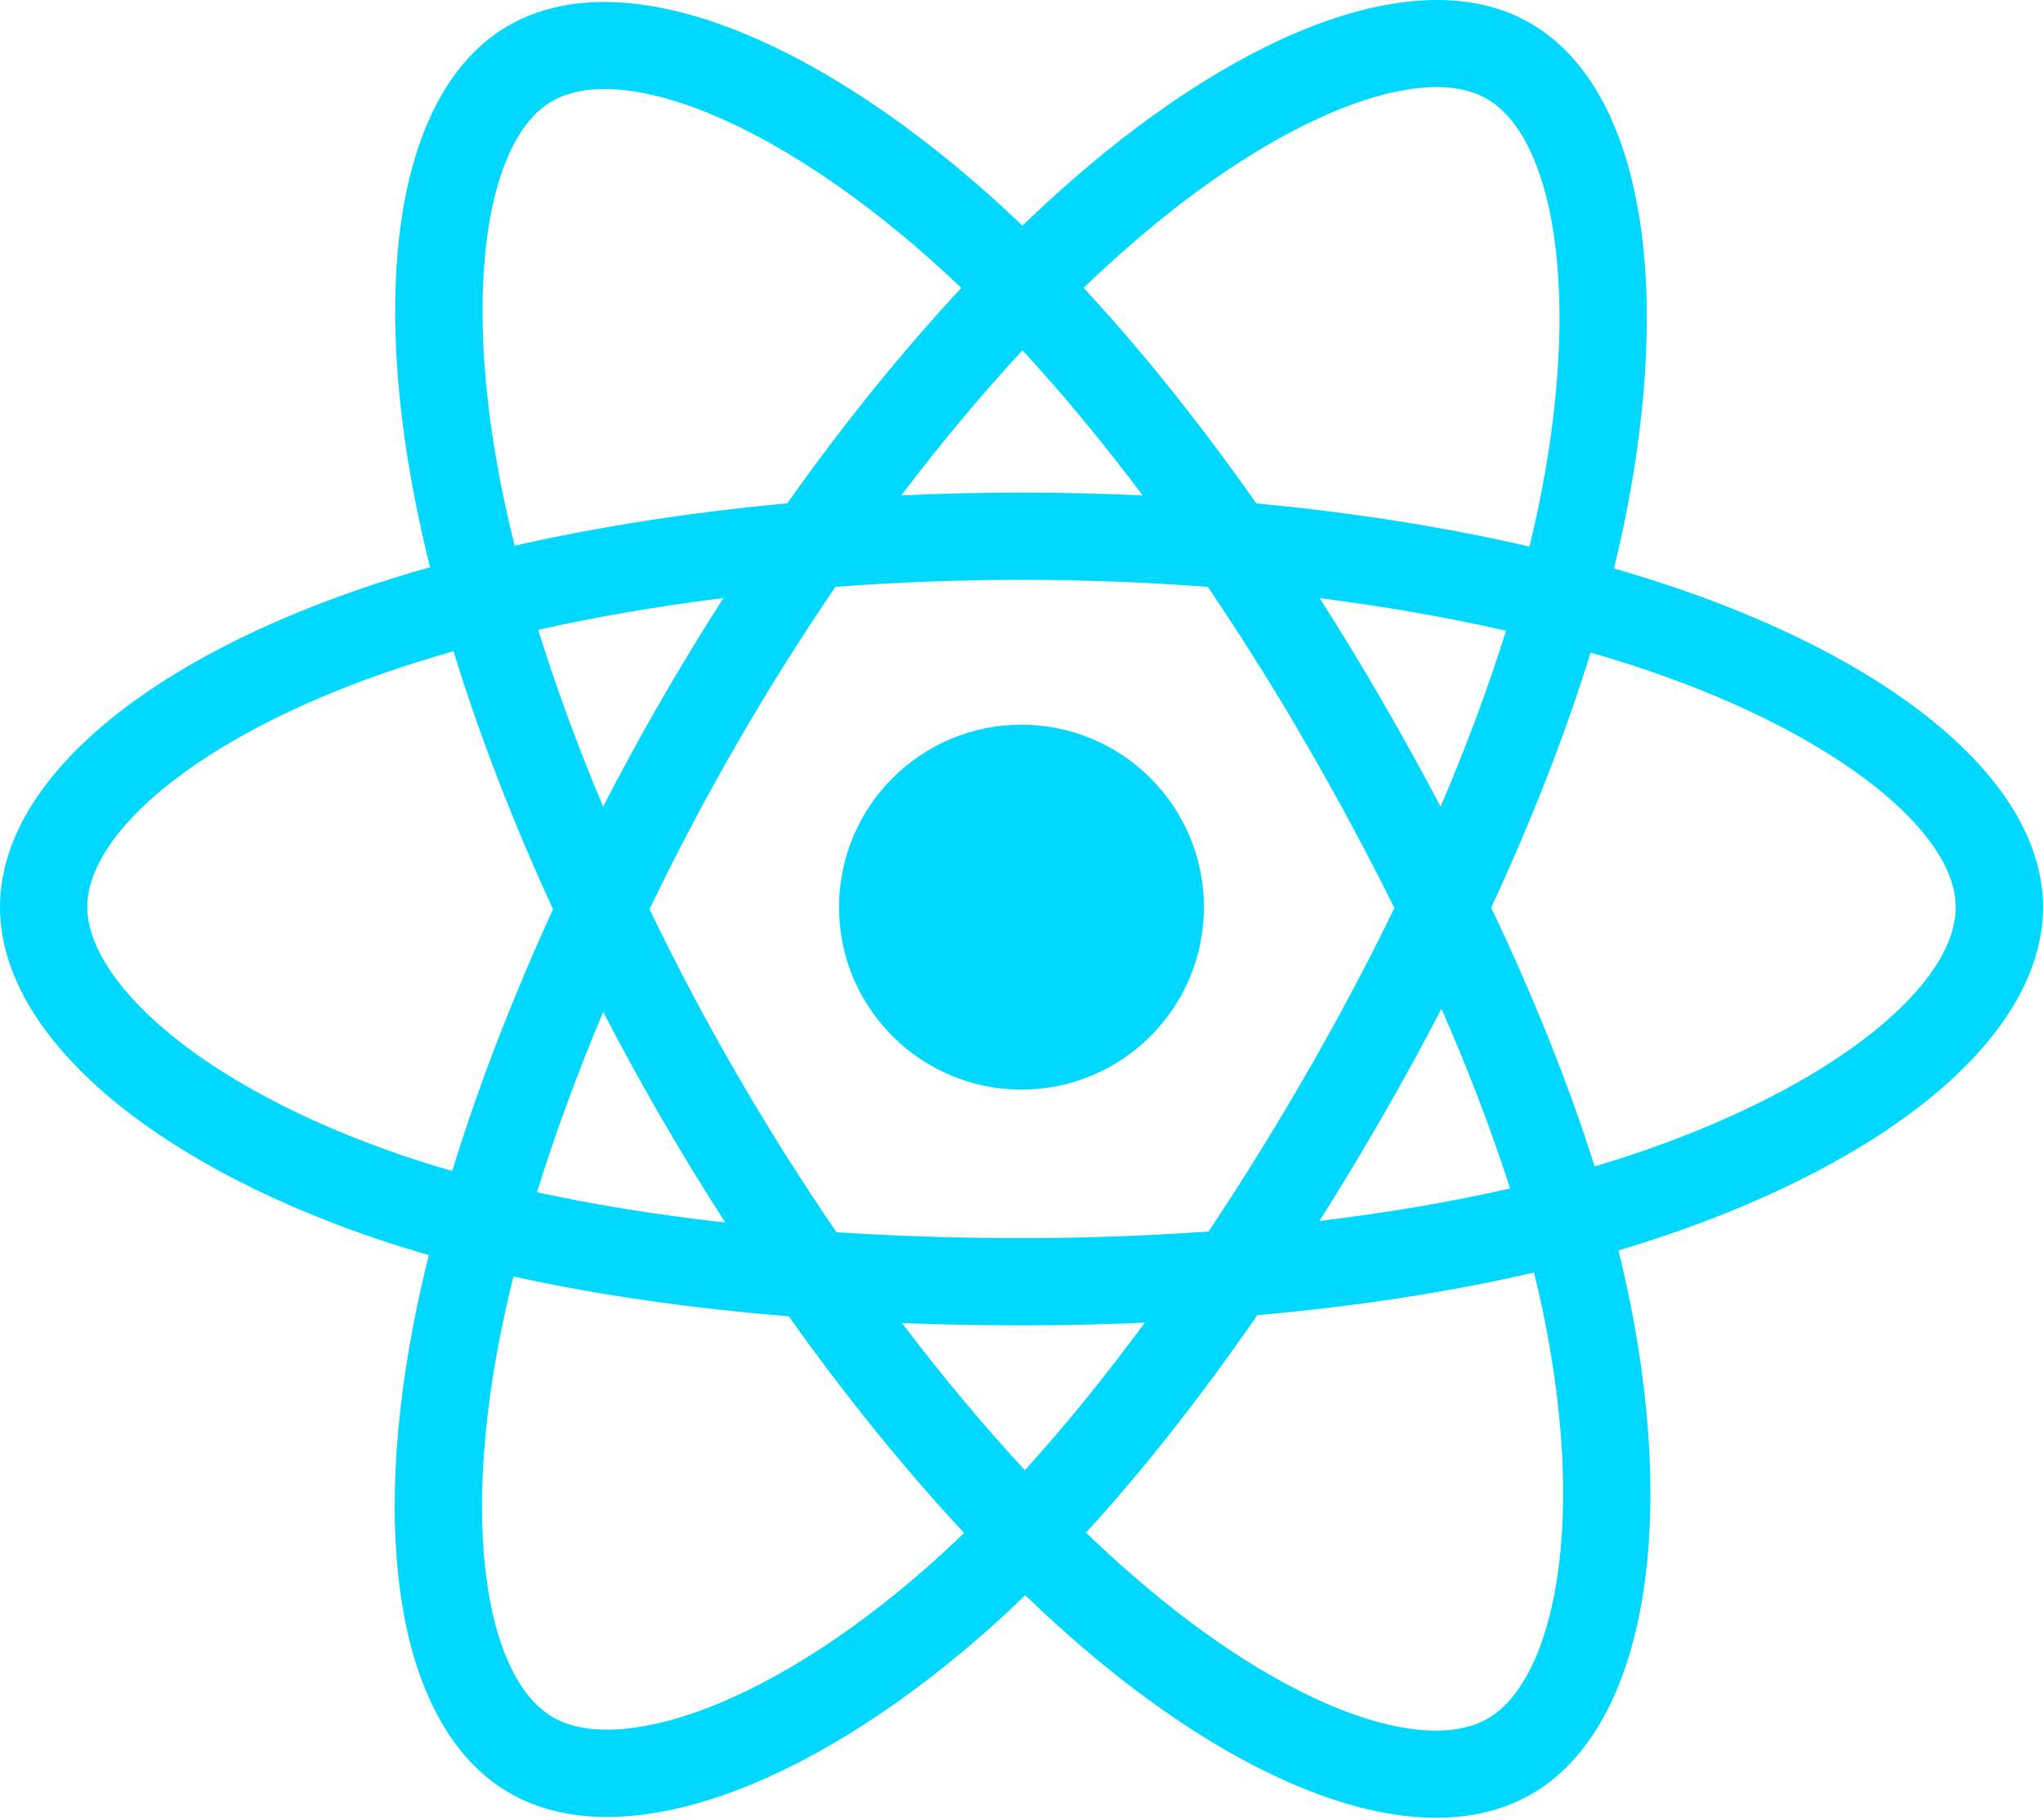
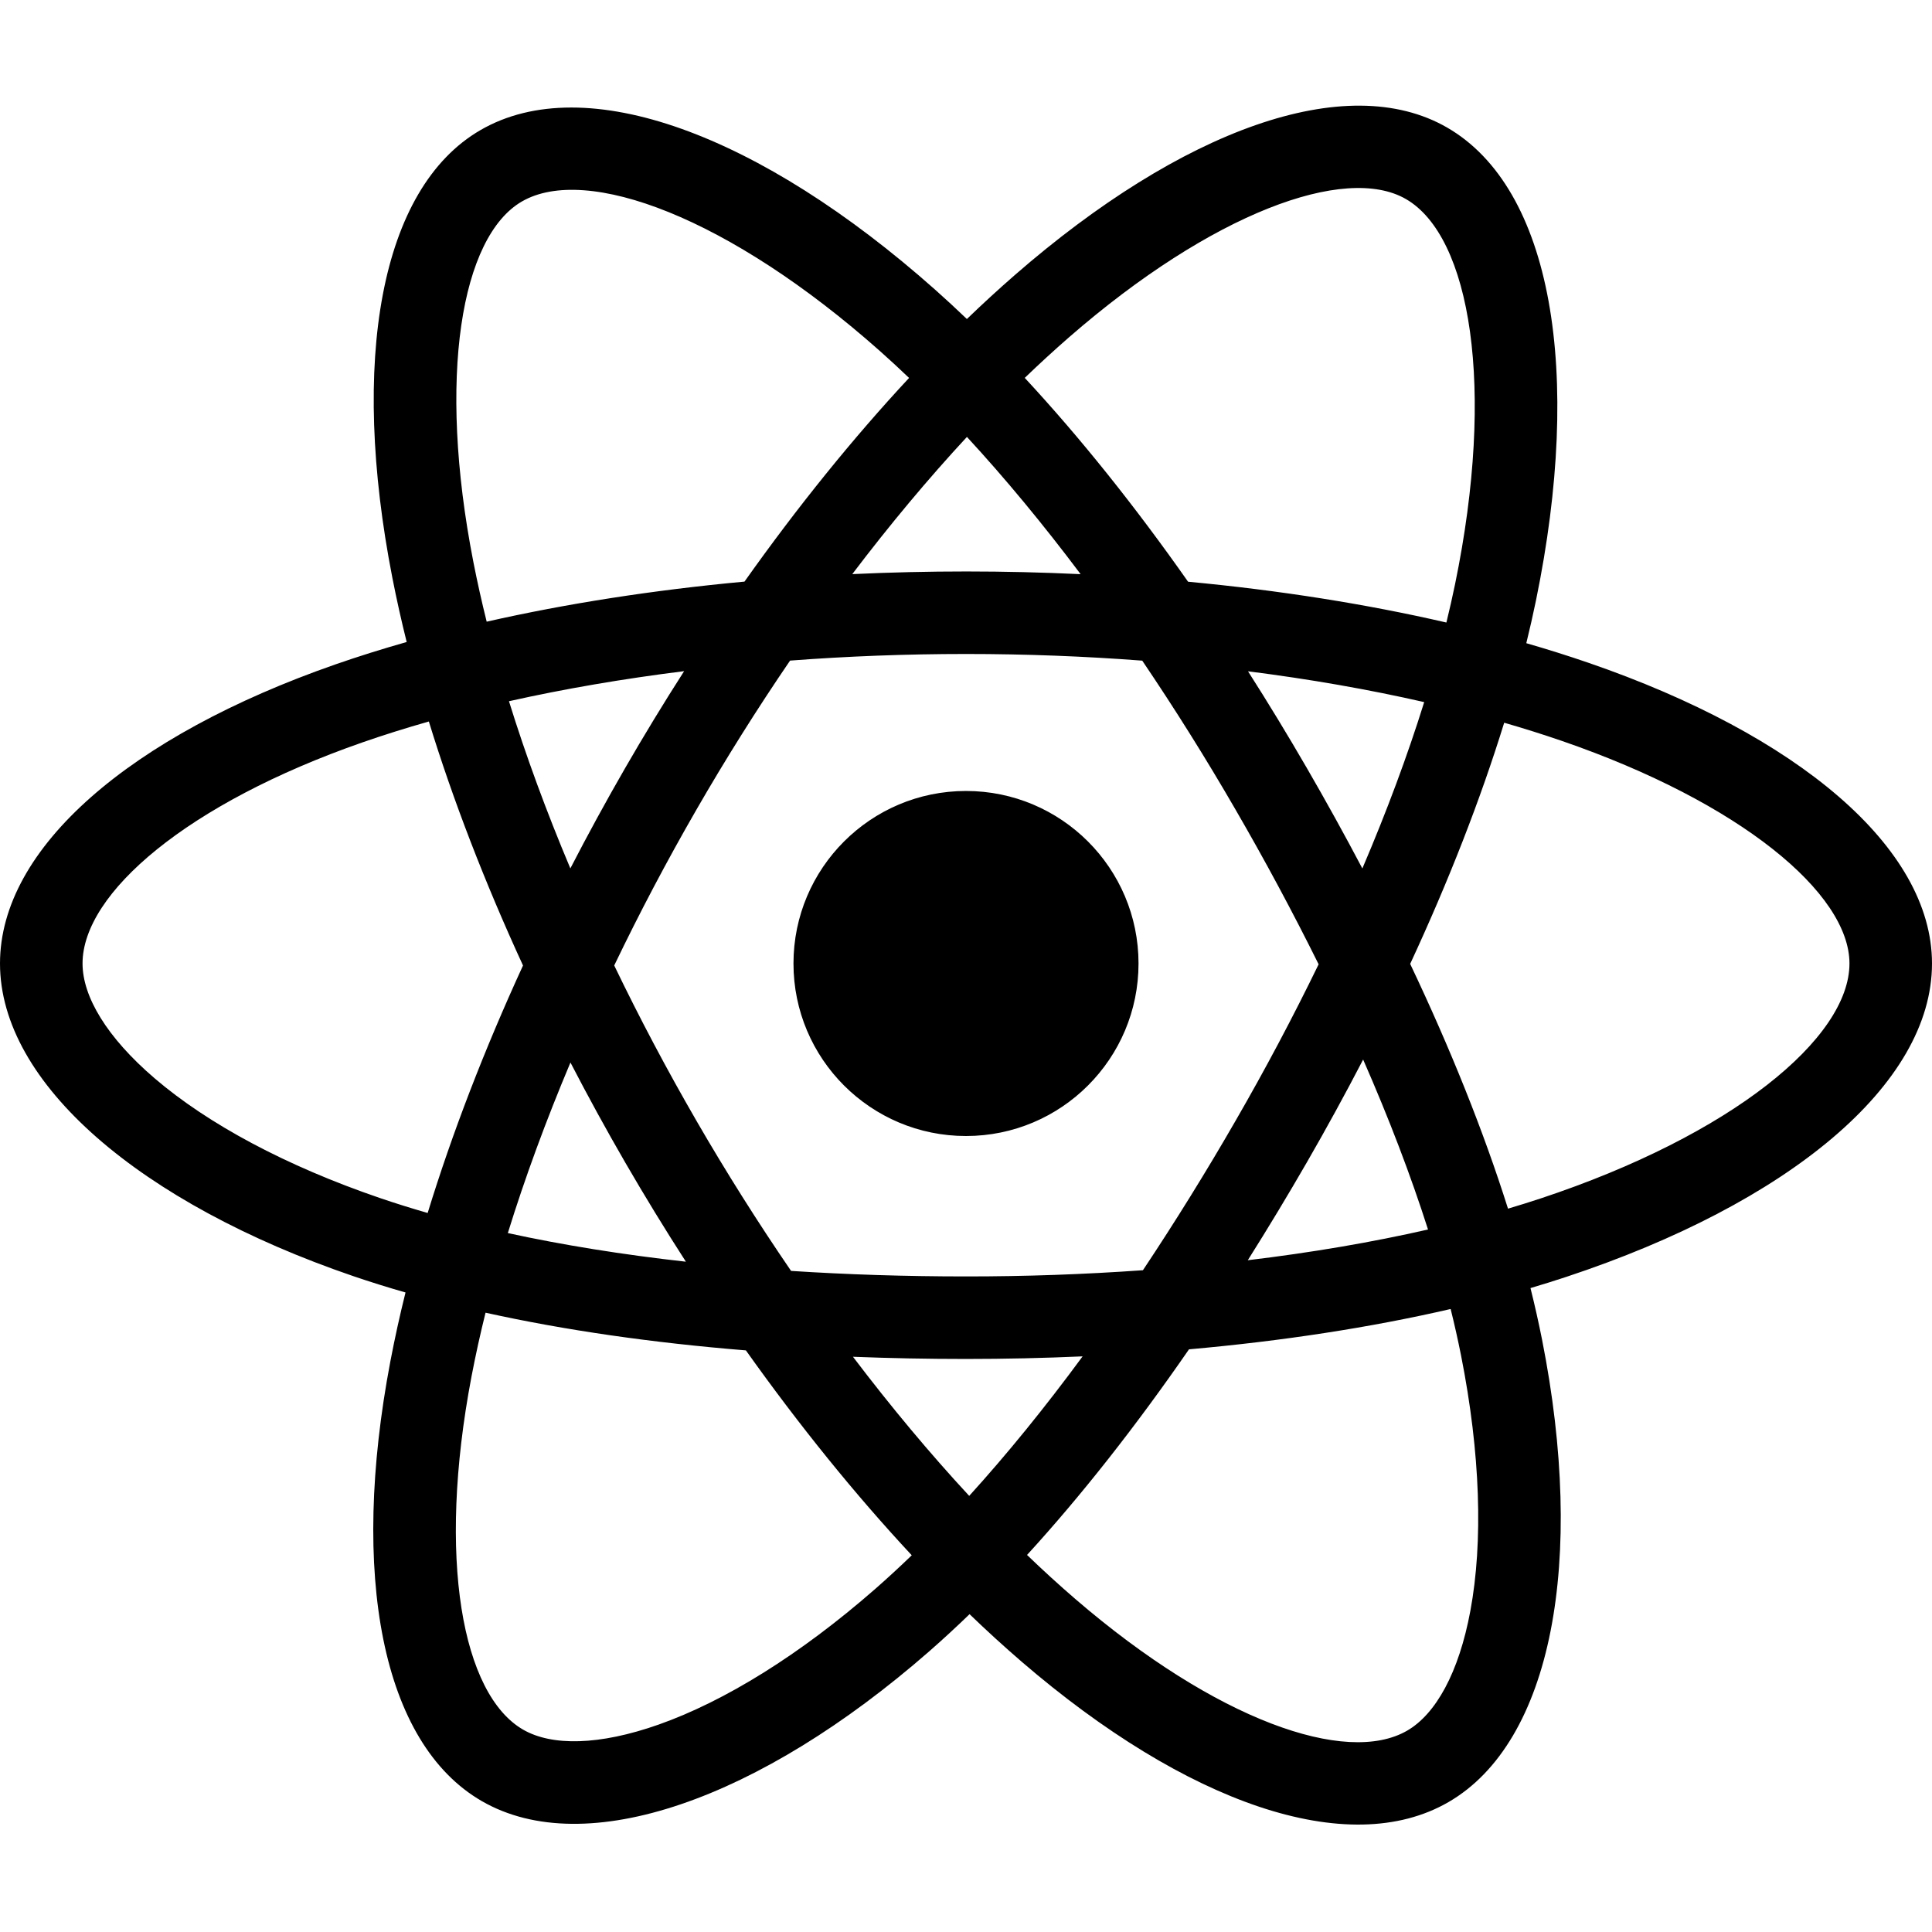
- <svg xmlns="http://www.w3.org/2000/svg" aria-hidden="true" role="img" class="iconify iconify--logos" width="35.93" height="32" preserveAspectRatio="xMidYMid meet" viewBox="0 0 256 228">
-   <path fill="#00D8FF" d="M210.483 73.824a171.49 171.49 0 0 0-8.24-2.597c.465-1.9.893-3.777 1.273-5.621c6.238-30.281 2.16-54.676-11.769-62.708c-13.355-7.7-35.196.329-57.254 19.526a171.23 171.23 0 0 0-6.375 5.848a155.866 155.866 0 0 0-4.241-3.917C100.759 3.829 77.587-4.822 63.673 3.233C50.33 10.957 46.379 33.89 51.995 62.588a170.974 170.974 0 0 0 1.892 8.48c-3.28.932-6.445 1.924-9.474 2.98C17.309 83.498 0 98.307 0 113.668c0 15.865 18.582 31.778 46.812 41.427a145.52 145.52 0 0 0 6.921 2.165a167.467 167.467 0 0 0-2.01 9.138c-5.354 28.2-1.173 50.591 12.134 58.266c13.744 7.926 36.812-.22 59.273-19.855a145.567 145.567 0 0 0 5.342-4.923a168.064 168.064 0 0 0 6.92 6.314c21.758 18.722 43.246 26.282 56.54 18.586c13.731-7.949 18.194-32.003 12.4-61.268a145.016 145.016 0 0 0-1.535-6.842c1.62-.48 3.21-.974 4.76-1.488c29.348-9.723 48.443-25.443 48.443-41.52c0-15.417-17.868-30.326-45.517-39.844Zm-6.365 70.984c-1.4.463-2.836.91-4.3 1.345c-3.24-10.257-7.612-21.163-12.963-32.432c5.106-11 9.31-21.767 12.459-31.957c2.619.758 5.16 1.557 7.61 2.4c23.69 8.156 38.14 20.213 38.14 29.504c0 9.896-15.606 22.743-40.946 31.14Zm-10.514 20.834c2.562 12.94 2.927 24.64 1.23 33.787c-1.524 8.219-4.59 13.698-8.382 15.893c-8.067 4.67-25.32-1.4-43.927-17.412a156.726 156.726 0 0 1-6.437-5.87c7.214-7.889 14.423-17.06 21.459-27.246c12.376-1.098 24.068-2.894 34.671-5.345a134.17 134.17 0 0 1 1.386 6.193ZM87.276 214.515c-7.882 2.783-14.16 2.863-17.955.675c-8.075-4.657-11.432-22.636-6.853-46.752a156.923 156.923 0 0 1 1.869-8.499c10.486 2.32 22.093 3.988 34.498 4.994c7.084 9.967 14.501 19.128 21.976 27.15a134.668 134.668 0 0 1-4.877 4.492c-9.933 8.682-19.886 14.842-28.658 17.94ZM50.35 144.747c-12.483-4.267-22.792-9.812-29.858-15.863c-6.35-5.437-9.555-10.836-9.555-15.216c0-9.322 13.897-21.212 37.076-29.293c2.813-.98 5.757-1.905 8.812-2.773c3.204 10.42 7.406 21.315 12.477 32.332c-5.137 11.18-9.399 22.249-12.634 32.792a134.718 134.718 0 0 1-6.318-1.979Zm12.378-84.26c-4.811-24.587-1.616-43.134 6.425-47.789c8.564-4.958 27.502 2.111 47.463 19.835a144.318 144.318 0 0 1 3.841 3.545c-7.438 7.987-14.787 17.08-21.808 26.988c-12.04 1.116-23.565 2.908-34.161 5.309a160.342 160.342 0 0 1-1.76-7.887Zm110.427 27.268a347.8 347.8 0 0 0-7.785-12.803c8.168 1.033 15.994 2.404 23.343 4.08c-2.206 7.072-4.956 14.465-8.193 22.045a381.151 381.151 0 0 0-7.365-13.322Zm-45.032-43.861c5.044 5.465 10.096 11.566 15.065 18.186a322.04 322.04 0 0 0-30.257-.006c4.974-6.559 10.069-12.652 15.192-18.18ZM82.802 87.83a323.167 323.167 0 0 0-7.227 13.238c-3.184-7.553-5.909-14.98-8.134-22.152c7.304-1.634 15.093-2.97 23.209-3.984a321.524 321.524 0 0 0-7.848 12.897Zm8.081 65.352c-8.385-.936-16.291-2.203-23.593-3.793c2.26-7.3 5.045-14.885 8.298-22.6a321.187 321.187 0 0 0 7.257 13.246c2.594 4.48 5.28 8.868 8.038 13.147Zm37.542 31.03c-5.184-5.592-10.354-11.779-15.403-18.433c4.902.192 9.899.29 14.978.29c5.218 0 10.376-.117 15.453-.343c-4.985 6.774-10.018 12.97-15.028 18.486Zm52.198-57.817c3.422 7.8 6.306 15.345 8.596 22.52c-7.422 1.694-15.436 3.058-23.88 4.071a382.417 382.417 0 0 0 7.859-13.026a347.403 347.403 0 0 0 7.425-13.565Zm-16.898 8.101a358.557 358.557 0 0 1-12.281 19.815a329.4 329.4 0 0 1-23.444.823c-7.967 0-15.716-.248-23.178-.732a310.202 310.202 0 0 1-12.513-19.846h.001a307.41 307.41 0 0 1-10.923-20.627a310.278 310.278 0 0 1 10.89-20.637l-.001.001a307.318 307.318 0 0 1 12.413-19.761c7.613-.576 15.42-.876 23.31-.876H128c7.926 0 15.743.303 23.354.883a329.357 329.357 0 0 1 12.335 19.695a358.489 358.489 0 0 1 11.036 20.54a329.472 329.472 0 0 1-11 20.722Zm22.56-122.124c8.572 4.944 11.906 24.881 6.52 51.026c-.344 1.668-.73 3.367-1.15 5.09c-10.622-2.452-22.155-4.275-34.23-5.408c-7.034-10.017-14.323-19.124-21.64-27.008a160.789 160.789 0 0 1 5.888-5.4c18.9-16.447 36.564-22.941 44.612-18.3ZM128 90.808c12.625 0 22.86 10.235 22.86 22.86s-10.235 22.86-22.86 22.86s-22.86-10.235-22.86-22.86s10.235-22.86 22.86-22.86Z" />
+ <svg xmlns="http://www.w3.org/2000/svg" id="react" aria-hidden="true" role="img" class="iconify iconify--logos" width="28" height="28" preserveAspectRatio="xMidYMid meet" viewBox="0 0 256 228">
+   <path d="M210.483 73.824a171.49 171.49 0 0 0-8.24-2.597c.465-1.9.893-3.777 1.273-5.621c6.238-30.281 2.16-54.676-11.769-62.708c-13.355-7.7-35.196.329-57.254 19.526a171.23 171.23 0 0 0-6.375 5.848a155.866 155.866 0 0 0-4.241-3.917C100.759 3.829 77.587-4.822 63.673 3.233C50.33 10.957 46.379 33.89 51.995 62.588a170.974 170.974 0 0 0 1.892 8.48c-3.28.932-6.445 1.924-9.474 2.98C17.309 83.498 0 98.307 0 113.668c0 15.865 18.582 31.778 46.812 41.427a145.52 145.52 0 0 0 6.921 2.165a167.467 167.467 0 0 0-2.01 9.138c-5.354 28.2-1.173 50.591 12.134 58.266c13.744 7.926 36.812-.22 59.273-19.855a145.567 145.567 0 0 0 5.342-4.923a168.064 168.064 0 0 0 6.92 6.314c21.758 18.722 43.246 26.282 56.54 18.586c13.731-7.949 18.194-32.003 12.4-61.268a145.016 145.016 0 0 0-1.535-6.842c1.62-.48 3.21-.974 4.76-1.488c29.348-9.723 48.443-25.443 48.443-41.52c0-15.417-17.868-30.326-45.517-39.844Zm-6.365 70.984c-1.4.463-2.836.91-4.3 1.345c-3.24-10.257-7.612-21.163-12.963-32.432c5.106-11 9.31-21.767 12.459-31.957c2.619.758 5.16 1.557 7.61 2.4c23.69 8.156 38.14 20.213 38.14 29.504c0 9.896-15.606 22.743-40.946 31.14Zm-10.514 20.834c2.562 12.94 2.927 24.64 1.23 33.787c-1.524 8.219-4.59 13.698-8.382 15.893c-8.067 4.67-25.32-1.4-43.927-17.412a156.726 156.726 0 0 1-6.437-5.87c7.214-7.889 14.423-17.06 21.459-27.246c12.376-1.098 24.068-2.894 34.671-5.345a134.17 134.17 0 0 1 1.386 6.193ZM87.276 214.515c-7.882 2.783-14.16 2.863-17.955.675c-8.075-4.657-11.432-22.636-6.853-46.752a156.923 156.923 0 0 1 1.869-8.499c10.486 2.32 22.093 3.988 34.498 4.994c7.084 9.967 14.501 19.128 21.976 27.15a134.668 134.668 0 0 1-4.877 4.492c-9.933 8.682-19.886 14.842-28.658 17.94ZM50.35 144.747c-12.483-4.267-22.792-9.812-29.858-15.863c-6.35-5.437-9.555-10.836-9.555-15.216c0-9.322 13.897-21.212 37.076-29.293c2.813-.98 5.757-1.905 8.812-2.773c3.204 10.42 7.406 21.315 12.477 32.332c-5.137 11.18-9.399 22.249-12.634 32.792a134.718 134.718 0 0 1-6.318-1.979Zm12.378-84.26c-4.811-24.587-1.616-43.134 6.425-47.789c8.564-4.958 27.502 2.111 47.463 19.835a144.318 144.318 0 0 1 3.841 3.545c-7.438 7.987-14.787 17.08-21.808 26.988c-12.04 1.116-23.565 2.908-34.161 5.309a160.342 160.342 0 0 1-1.76-7.887Zm110.427 27.268a347.8 347.8 0 0 0-7.785-12.803c8.168 1.033 15.994 2.404 23.343 4.08c-2.206 7.072-4.956 14.465-8.193 22.045a381.151 381.151 0 0 0-7.365-13.322Zm-45.032-43.861c5.044 5.465 10.096 11.566 15.065 18.186a322.04 322.04 0 0 0-30.257-.006c4.974-6.559 10.069-12.652 15.192-18.18ZM82.802 87.83a323.167 323.167 0 0 0-7.227 13.238c-3.184-7.553-5.909-14.98-8.134-22.152c7.304-1.634 15.093-2.97 23.209-3.984a321.524 321.524 0 0 0-7.848 12.897Zm8.081 65.352c-8.385-.936-16.291-2.203-23.593-3.793c2.26-7.3 5.045-14.885 8.298-22.6a321.187 321.187 0 0 0 7.257 13.246c2.594 4.48 5.28 8.868 8.038 13.147Zm37.542 31.03c-5.184-5.592-10.354-11.779-15.403-18.433c4.902.192 9.899.29 14.978.29c5.218 0 10.376-.117 15.453-.343c-4.985 6.774-10.018 12.97-15.028 18.486Zm52.198-57.817c3.422 7.8 6.306 15.345 8.596 22.52c-7.422 1.694-15.436 3.058-23.88 4.071a382.417 382.417 0 0 0 7.859-13.026a347.403 347.403 0 0 0 7.425-13.565Zm-16.898 8.101a358.557 358.557 0 0 1-12.281 19.815a329.4 329.4 0 0 1-23.444.823c-7.967 0-15.716-.248-23.178-.732a310.202 310.202 0 0 1-12.513-19.846h.001a307.41 307.41 0 0 1-10.923-20.627a310.278 310.278 0 0 1 10.89-20.637l-.001.001a307.318 307.318 0 0 1 12.413-19.761c7.613-.576 15.42-.876 23.31-.876H128c7.926 0 15.743.303 23.354.883a329.357 329.357 0 0 1 12.335 19.695a358.489 358.489 0 0 1 11.036 20.54a329.472 329.472 0 0 1-11 20.722Zm22.56-122.124c8.572 4.944 11.906 24.881 6.52 51.026c-.344 1.668-.73 3.367-1.15 5.09c-10.622-2.452-22.155-4.275-34.23-5.408c-7.034-10.017-14.323-19.124-21.64-27.008a160.789 160.789 0 0 1 5.888-5.4c18.9-16.447 36.564-22.941 44.612-18.3ZM128 90.808c12.625 0 22.86 10.235 22.86 22.86s-10.235 22.86-22.86 22.86s-22.86-10.235-22.86-22.86s10.235-22.86 22.86-22.86Z" />
</svg>
